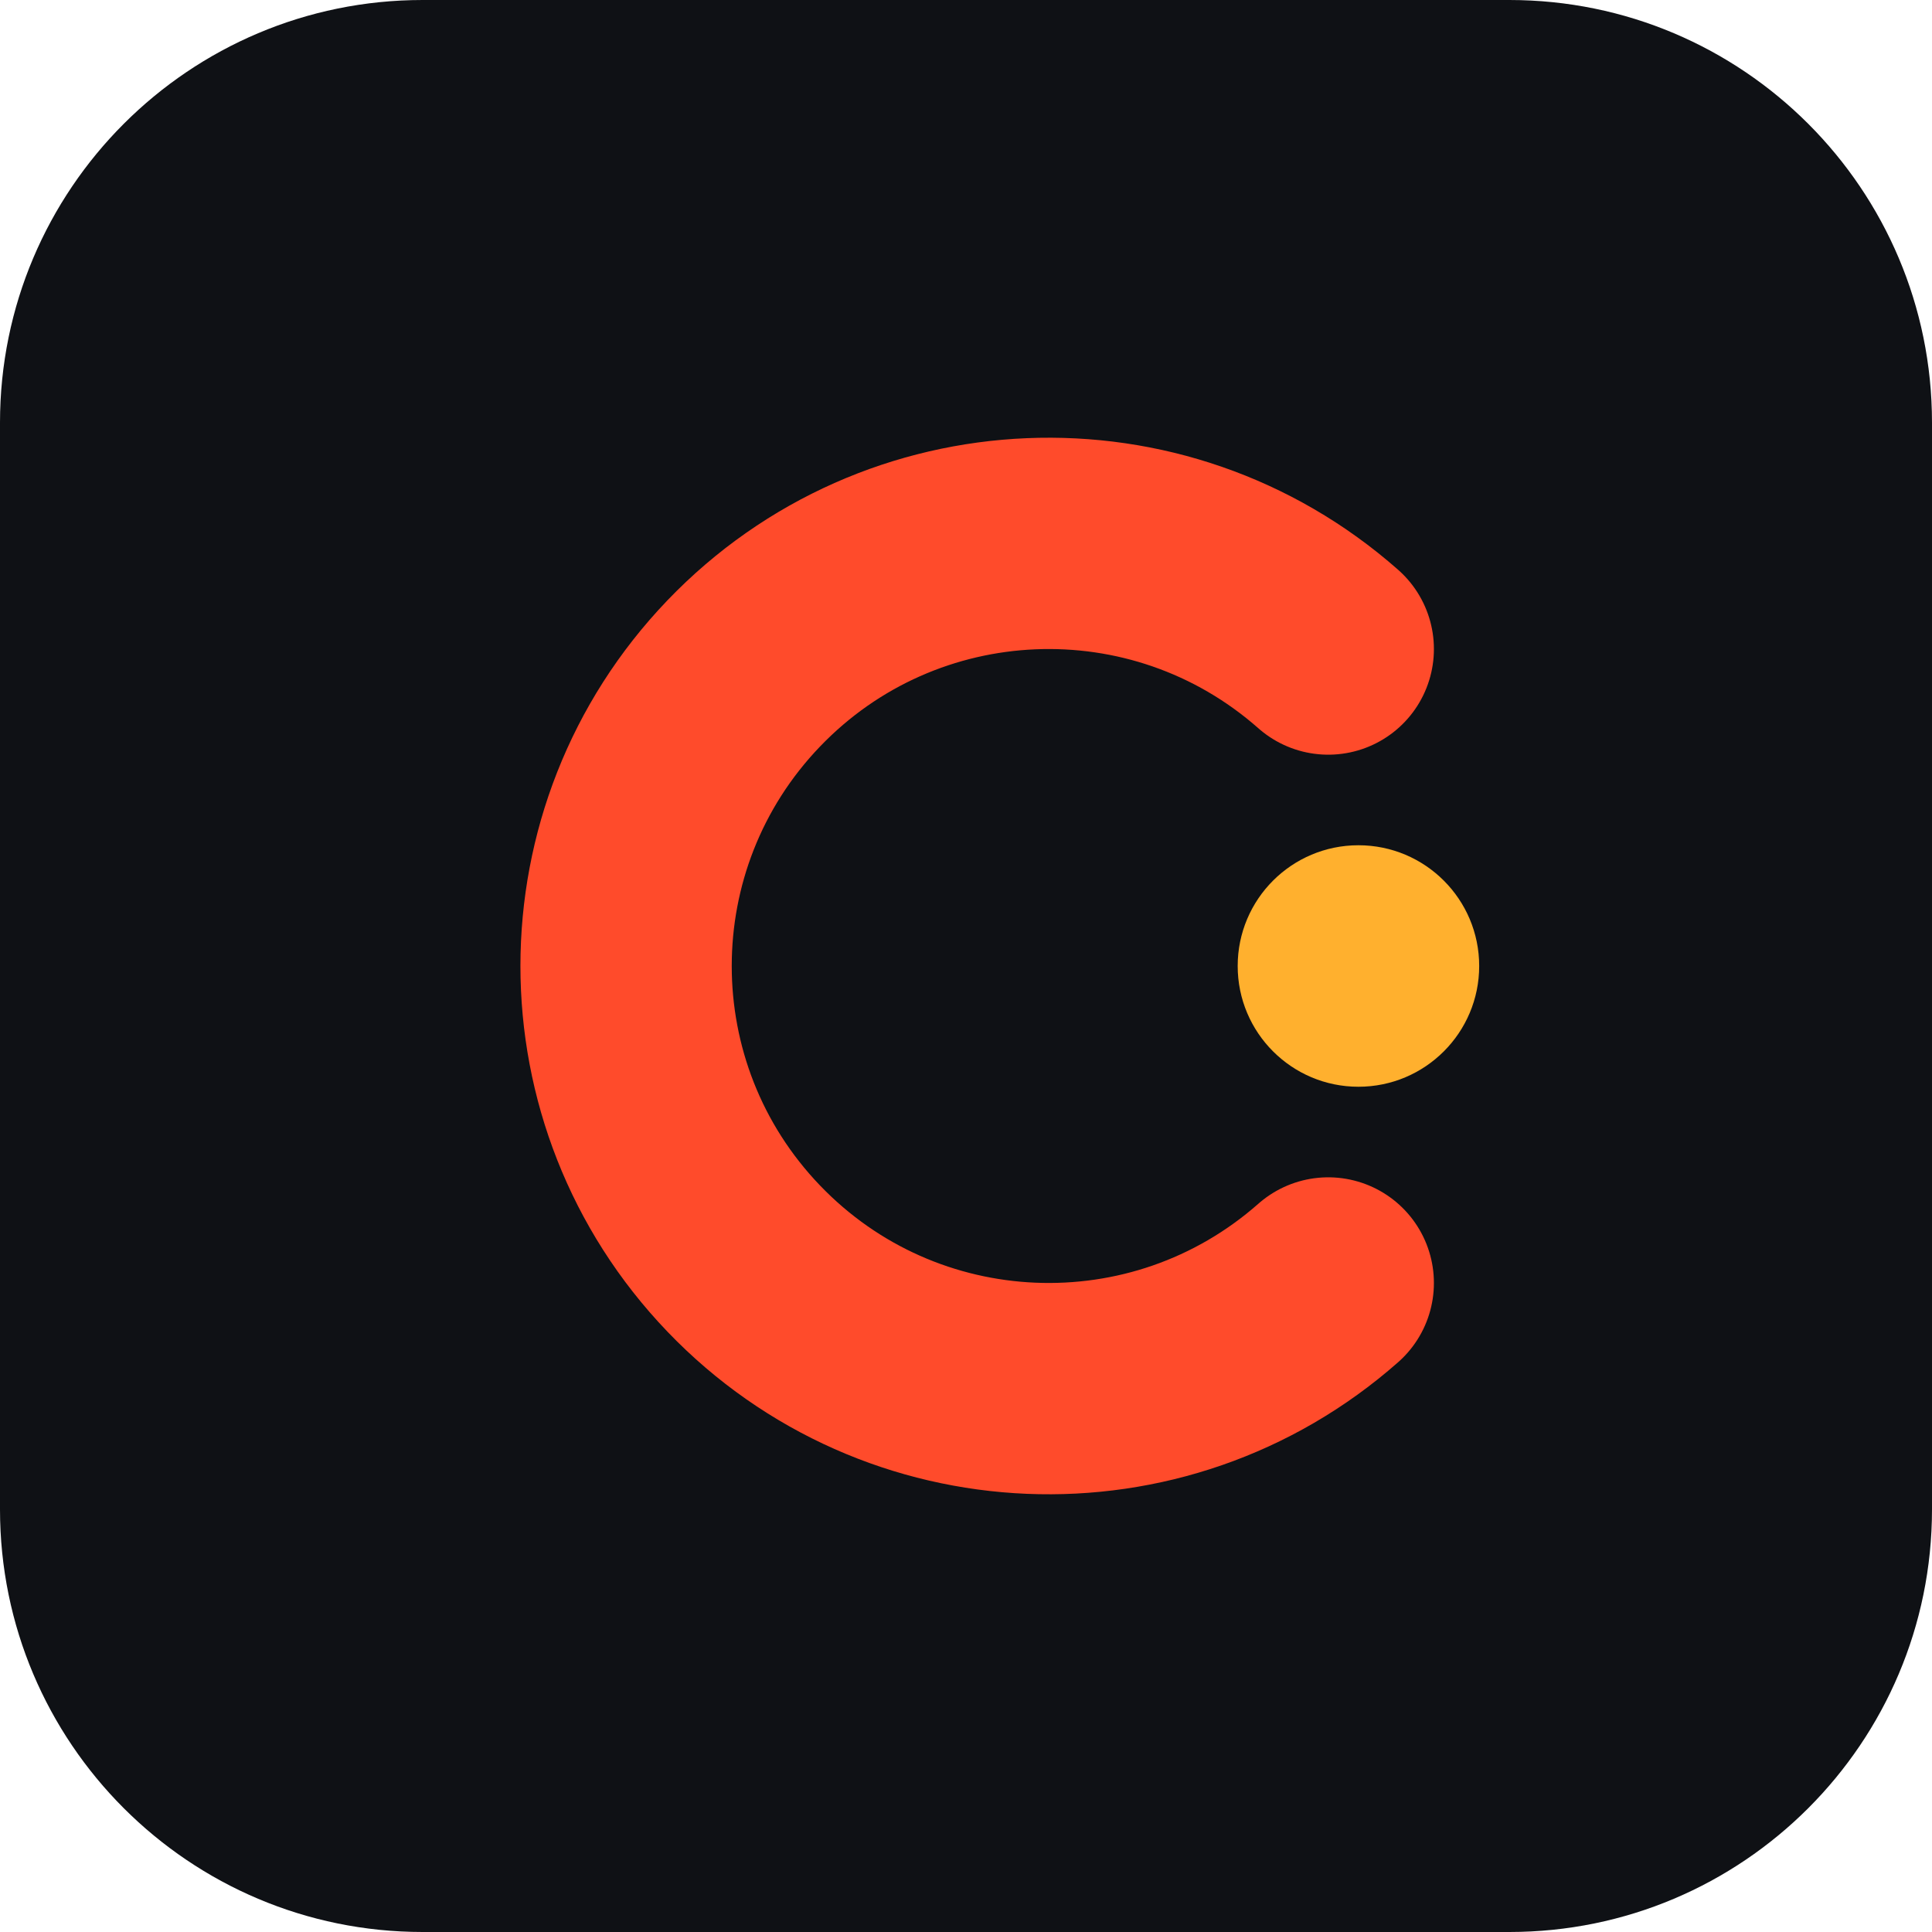
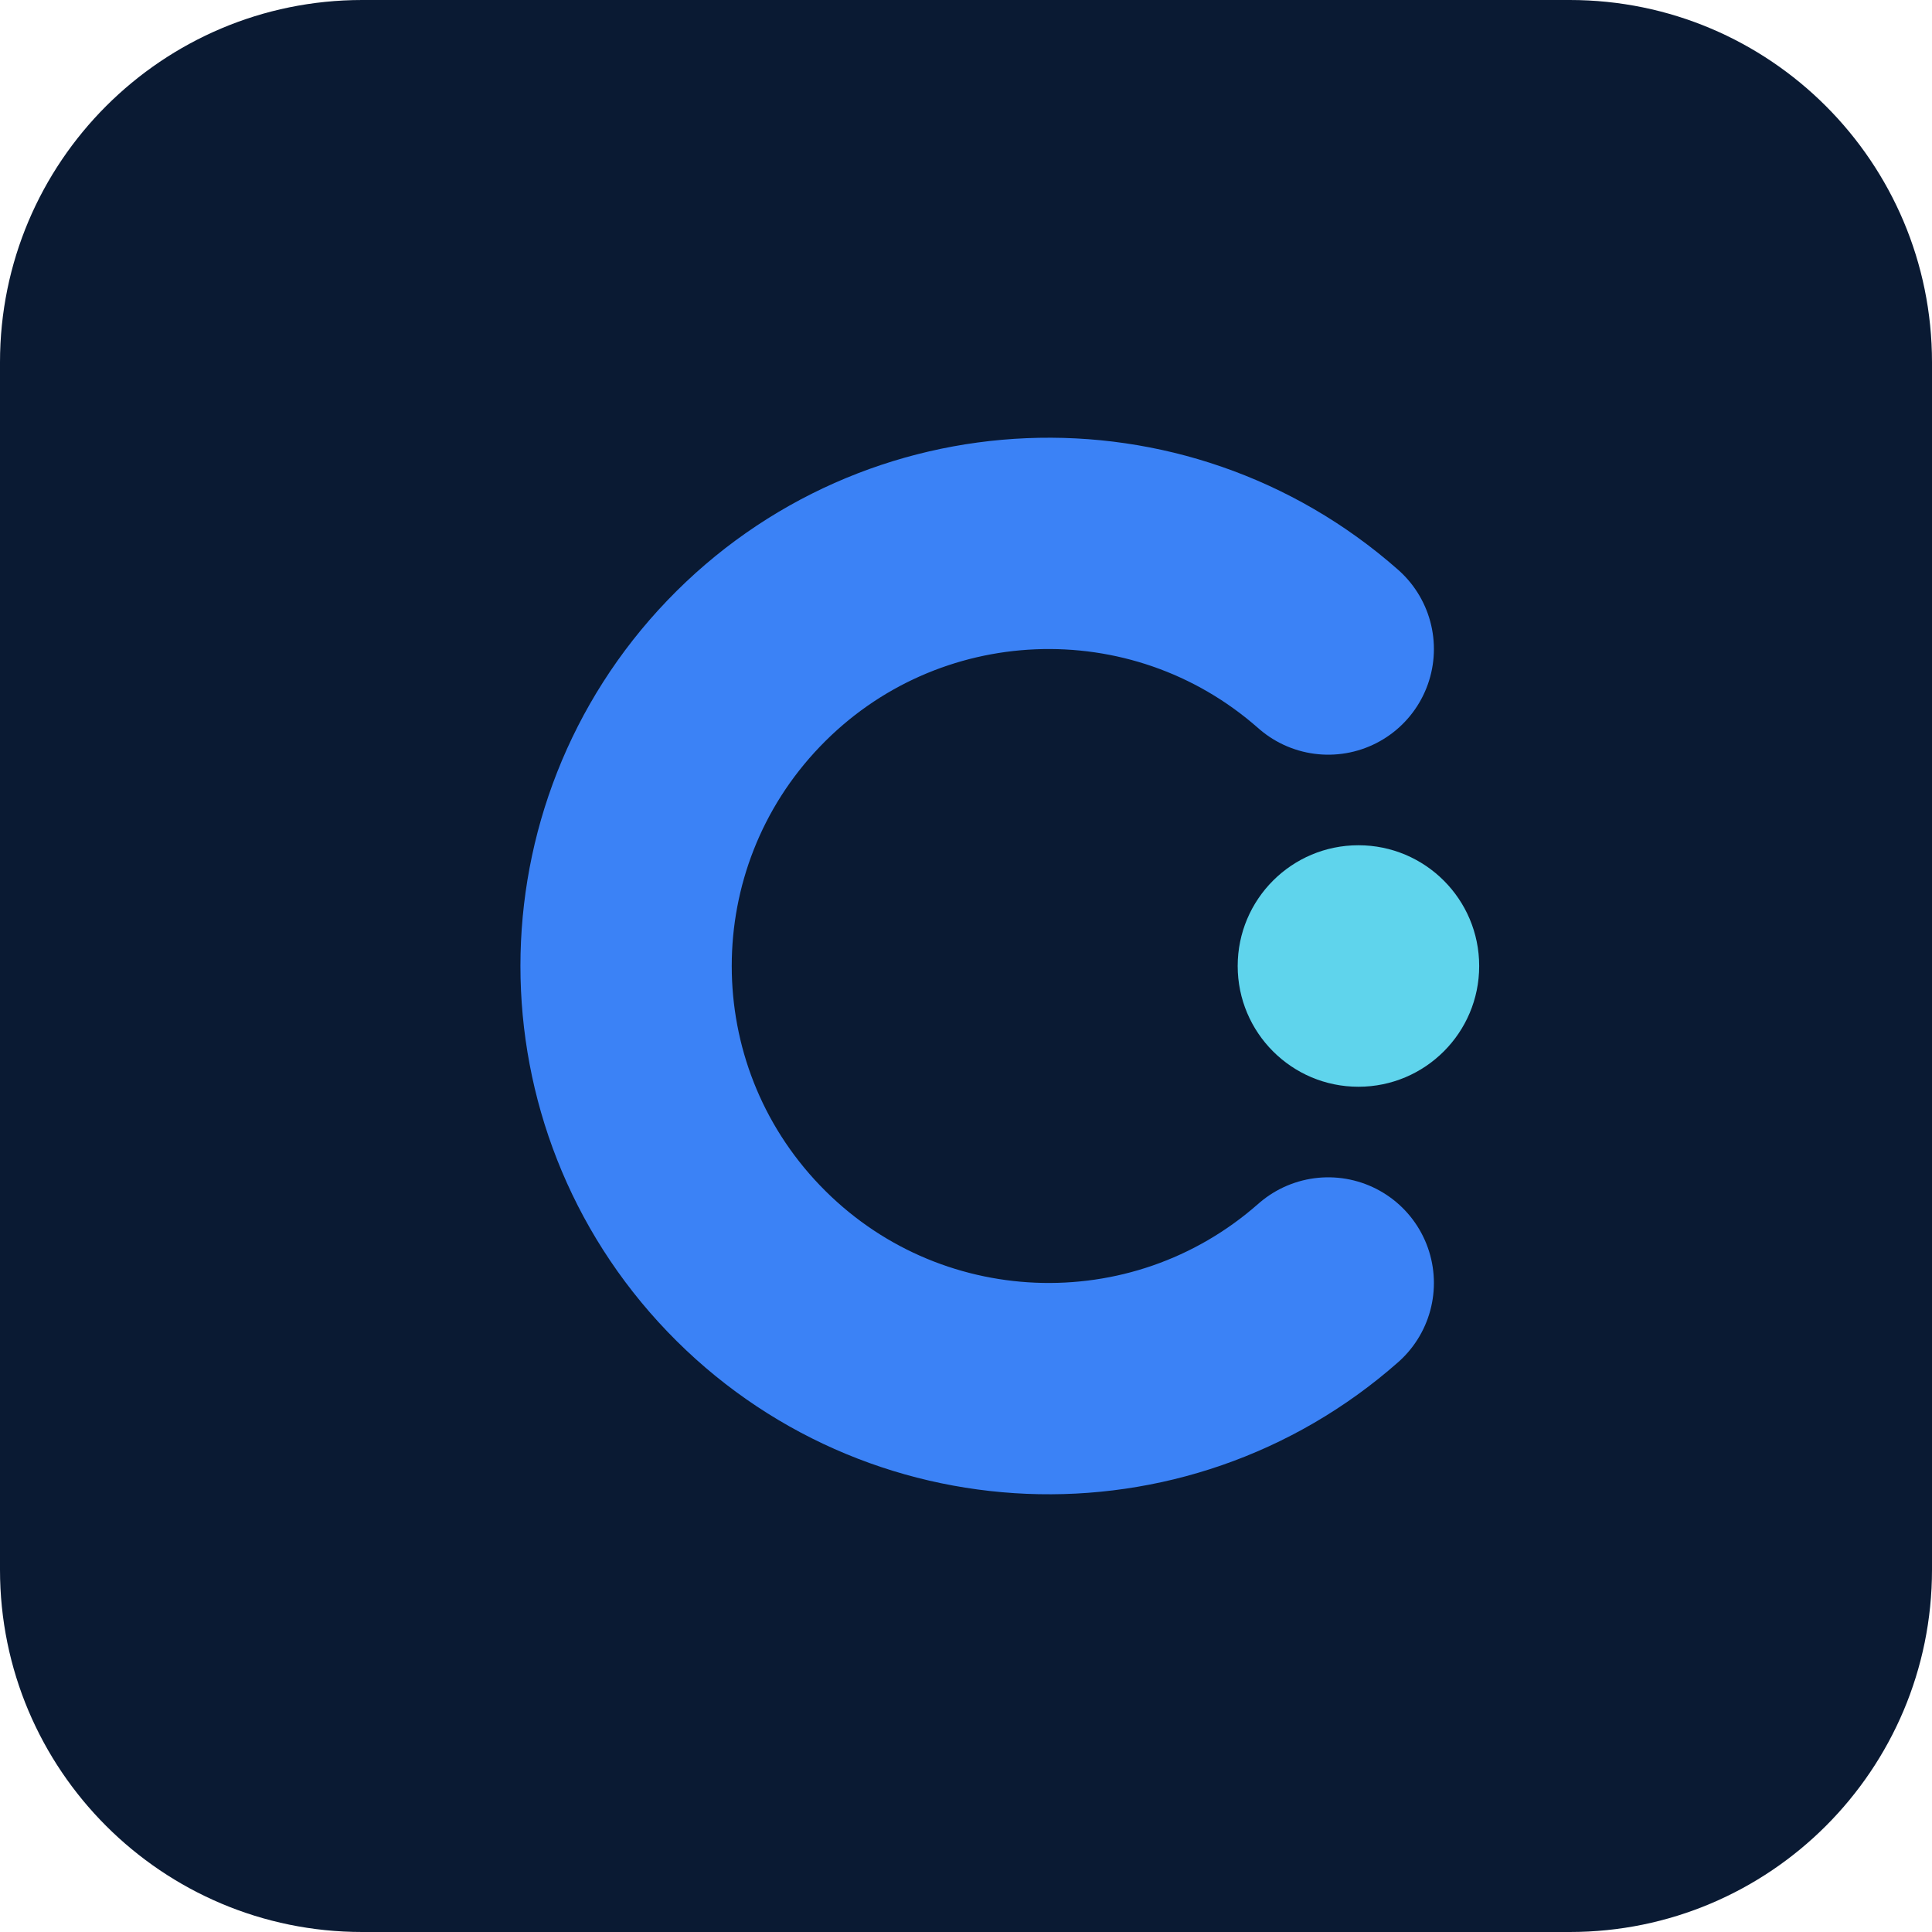
<svg xmlns="http://www.w3.org/2000/svg" viewBox="0 0 64 64">
-   <rect width="64" height="64" rx="14" fill="#0f1115" />
-   <path d="M44 21.5a14 14 0 1 0 0 21" fill="none" stroke="#ff4b2b" stroke-width="7" stroke-linecap="round" />
-   <circle cx="45" cy="32" r="4" fill="#ffb02e" />
+   <rect width="64" height="64" rx="12" fill="#0a1a33" />
+   <path d="M44 21.5a14 14 0 1 0 0 21" fill="none" stroke="#3b82f6" stroke-width="7" stroke-linecap="round" />
+   <circle cx="45" cy="32" r="4" fill="#5fd4ec" />
</svg>
